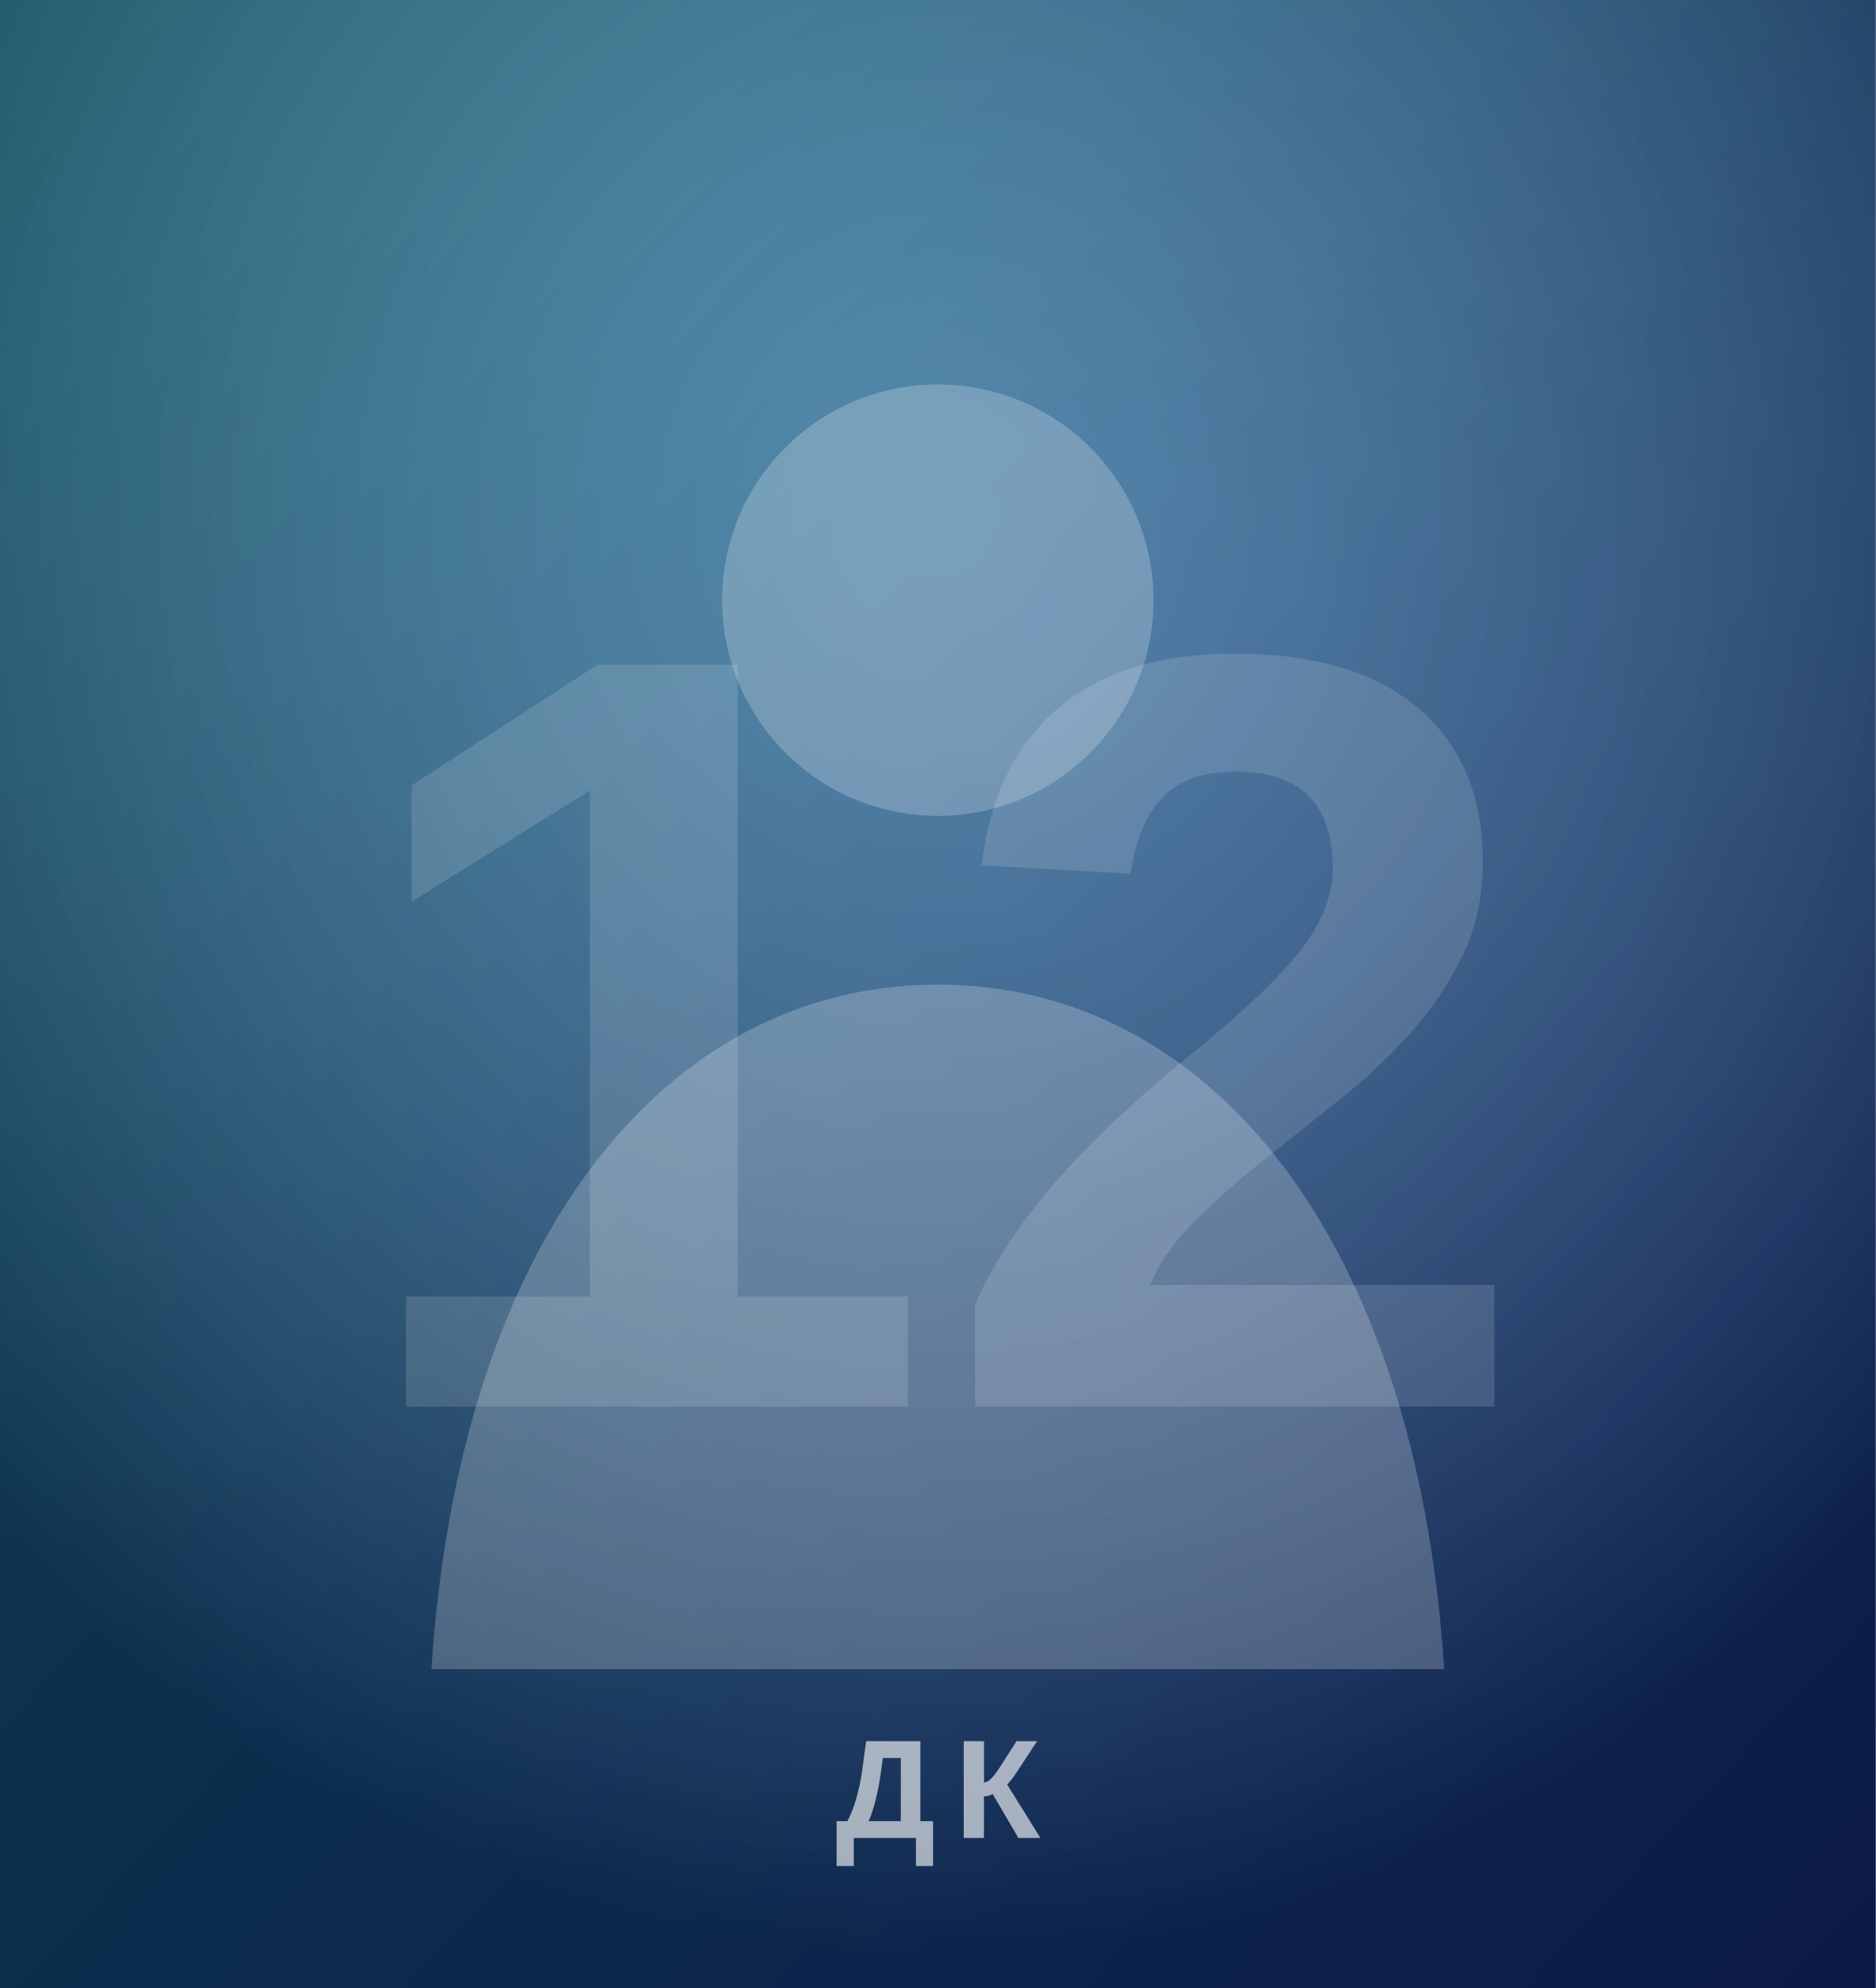
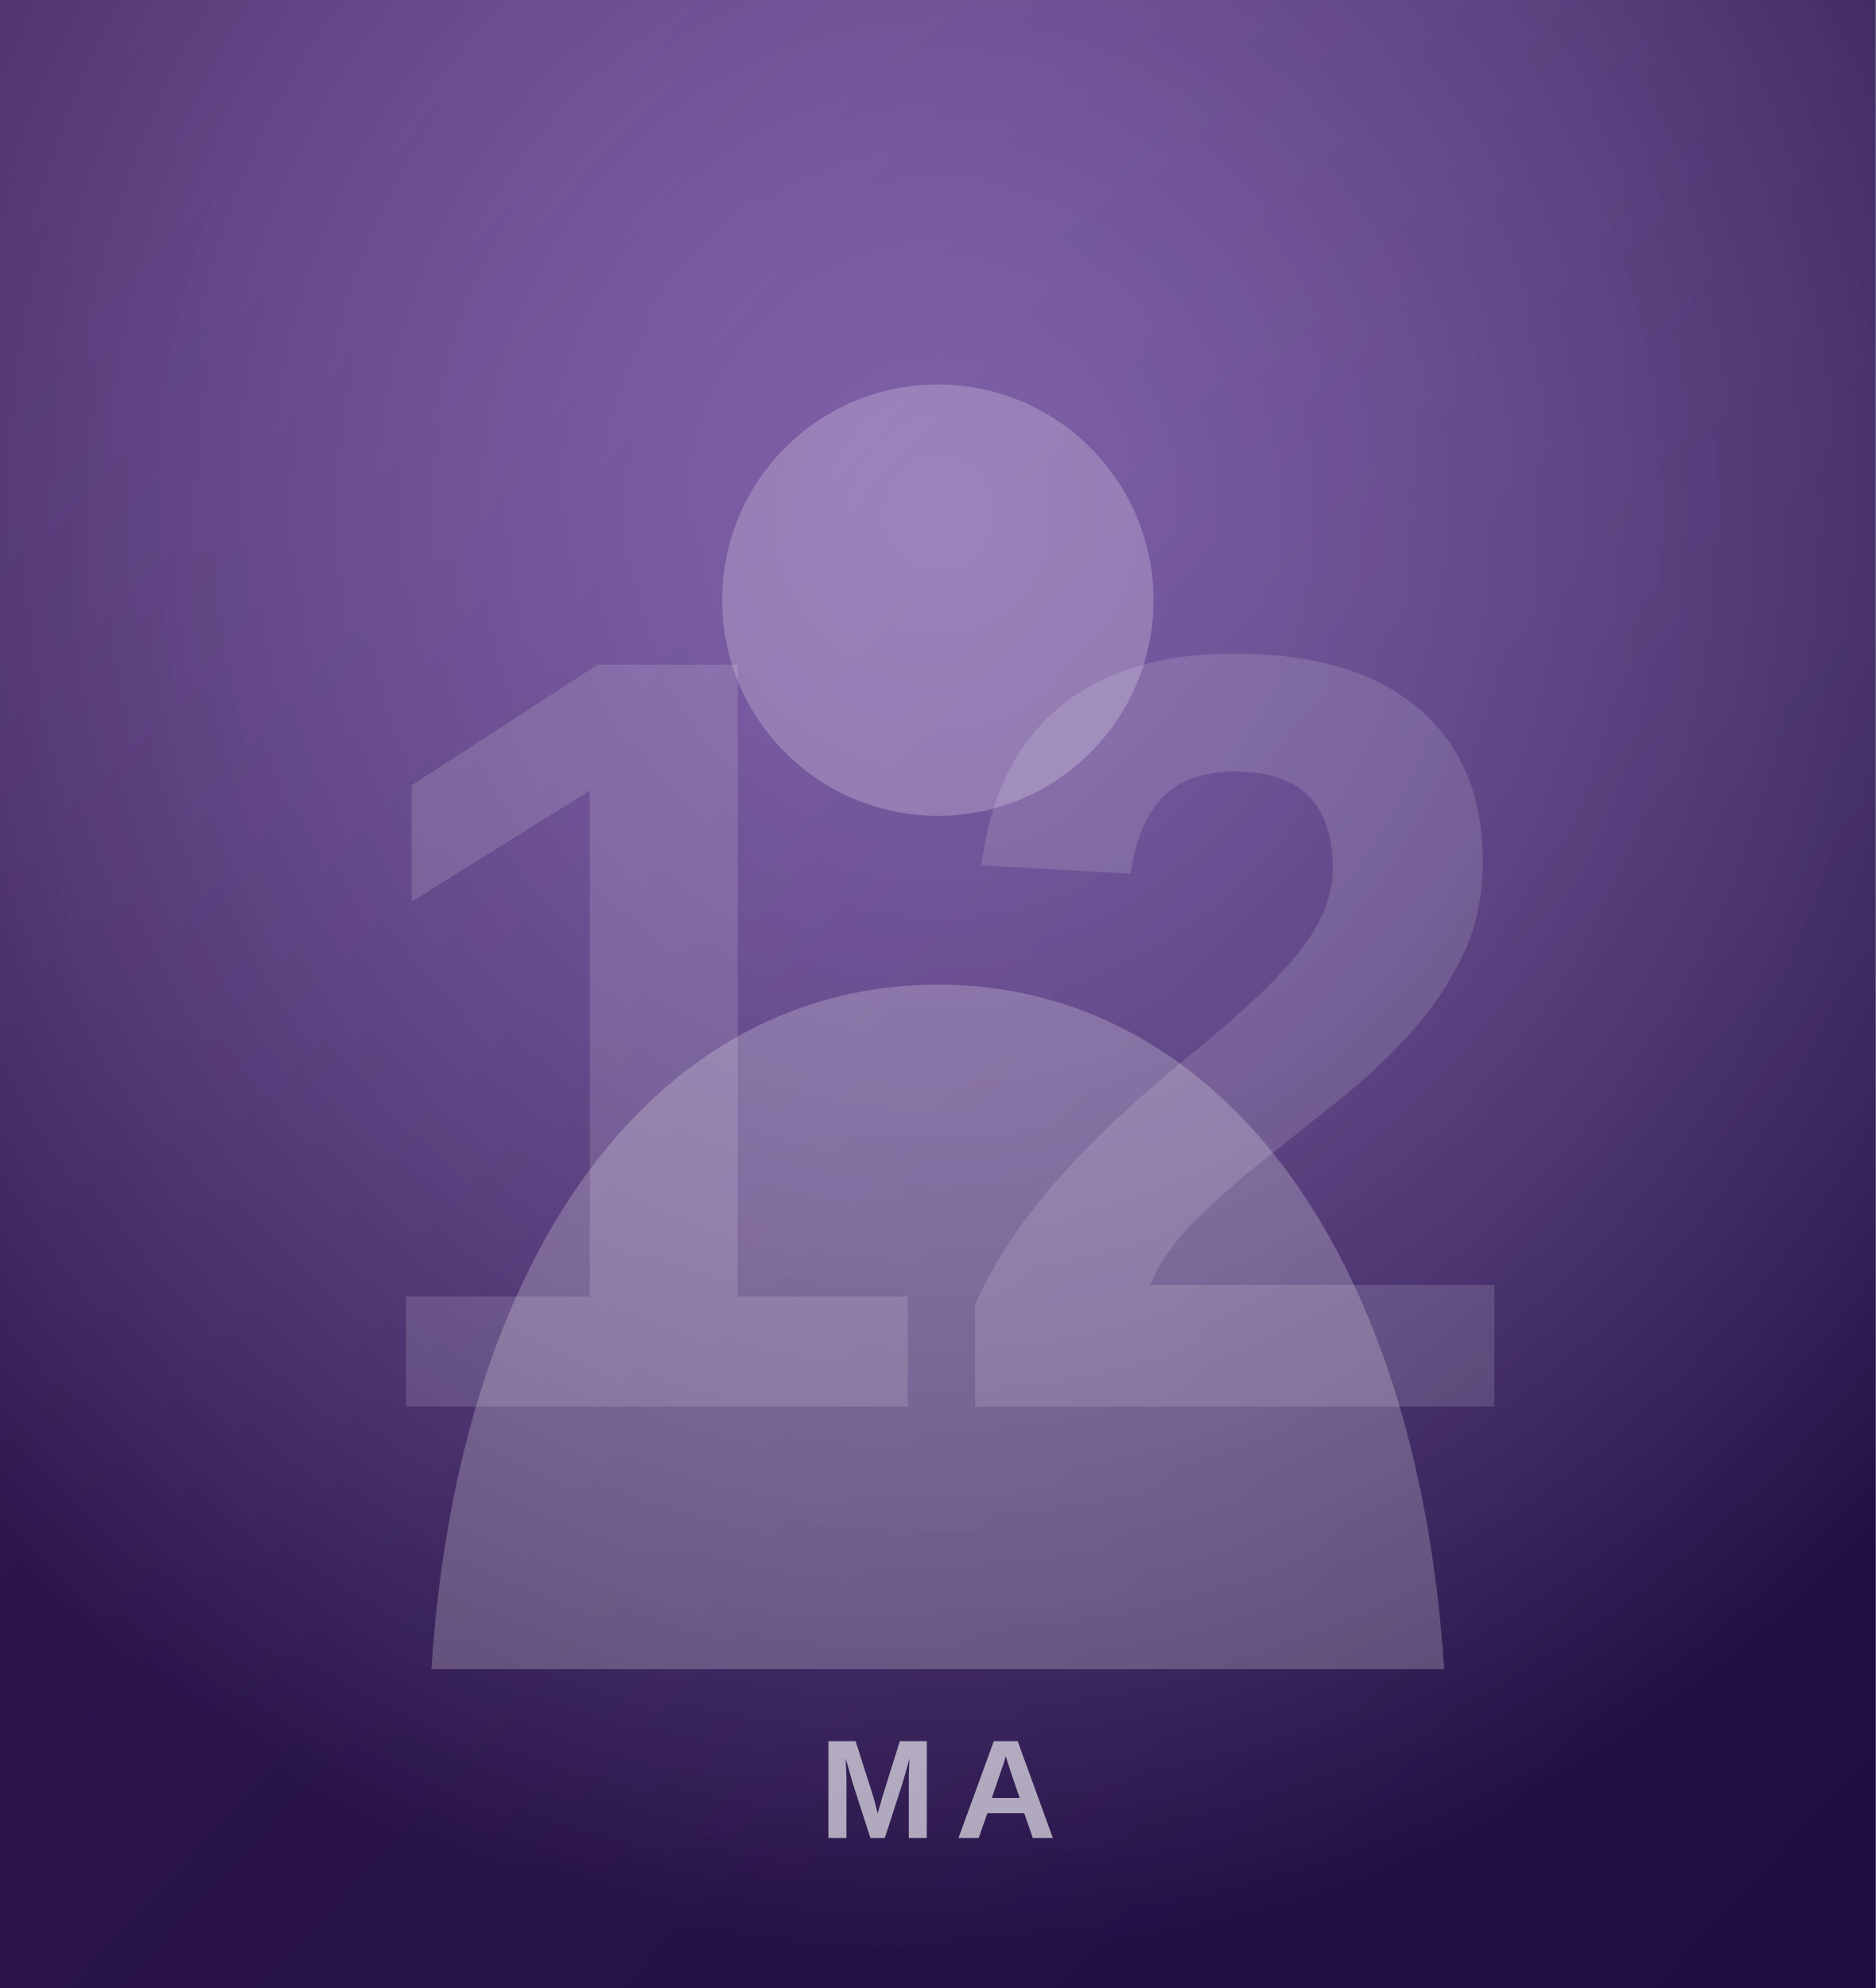
- <svg xmlns="http://www.w3.org/2000/svg" viewBox="0 0 400 424" width="400" height="424" role="img" aria-label="Дмитрий Крылов">
+ <svg xmlns="http://www.w3.org/2000/svg" viewBox="0 0 400 424" width="400" height="424" role="img" aria-label="Макс">
  <defs>
    <linearGradient id="g12" x1="0" y1="0" x2="1" y2="1">
-       <stop offset="0" stop-color="#22d3ee" />
-       <stop offset="1" stop-color="#1d4ed8" />
+       <stop offset="0" stop-color="#a855f7" />
+       <stop offset="1" stop-color="#5b21b6" />
    </linearGradient>
    <radialGradient id="r12" cx="50%" cy="26%" r="72%">
      <stop offset="0" stop-color="#ffffff" stop-opacity=".26" />
      <stop offset="1" stop-color="#000000" stop-opacity=".45" />
    </radialGradient>
  </defs>
  <rect width="400" height="424" fill="#0c0824" />
  <rect width="400" height="424" fill="url(#g12)" opacity=".55" />
  <rect width="400" height="424" fill="url(#r12)" />
  <text x="200" y="300" text-anchor="middle" font-family="Arial Black, Arial, sans-serif" font-size="230" font-weight="900" fill="#ffffff" opacity=".14">12</text>
  <g fill="#ffffff" opacity=".22">
    <circle cx="200" cy="128" r="46" />
    <path d="M92 356c6-92 50-146 108-146s102 54 108 146z" />
  </g>
-   <text x="200" y="392" text-anchor="middle" font-family="Arial Black, Arial, sans-serif" font-size="30" font-weight="900" fill="#ffffff" opacity=".62" letter-spacing="4">ДК</text>
+   <text x="200" y="392" text-anchor="middle" font-family="Arial Black, Arial, sans-serif" font-size="30" font-weight="900" fill="#ffffff" opacity=".62" letter-spacing="4">МА</text>
</svg>
